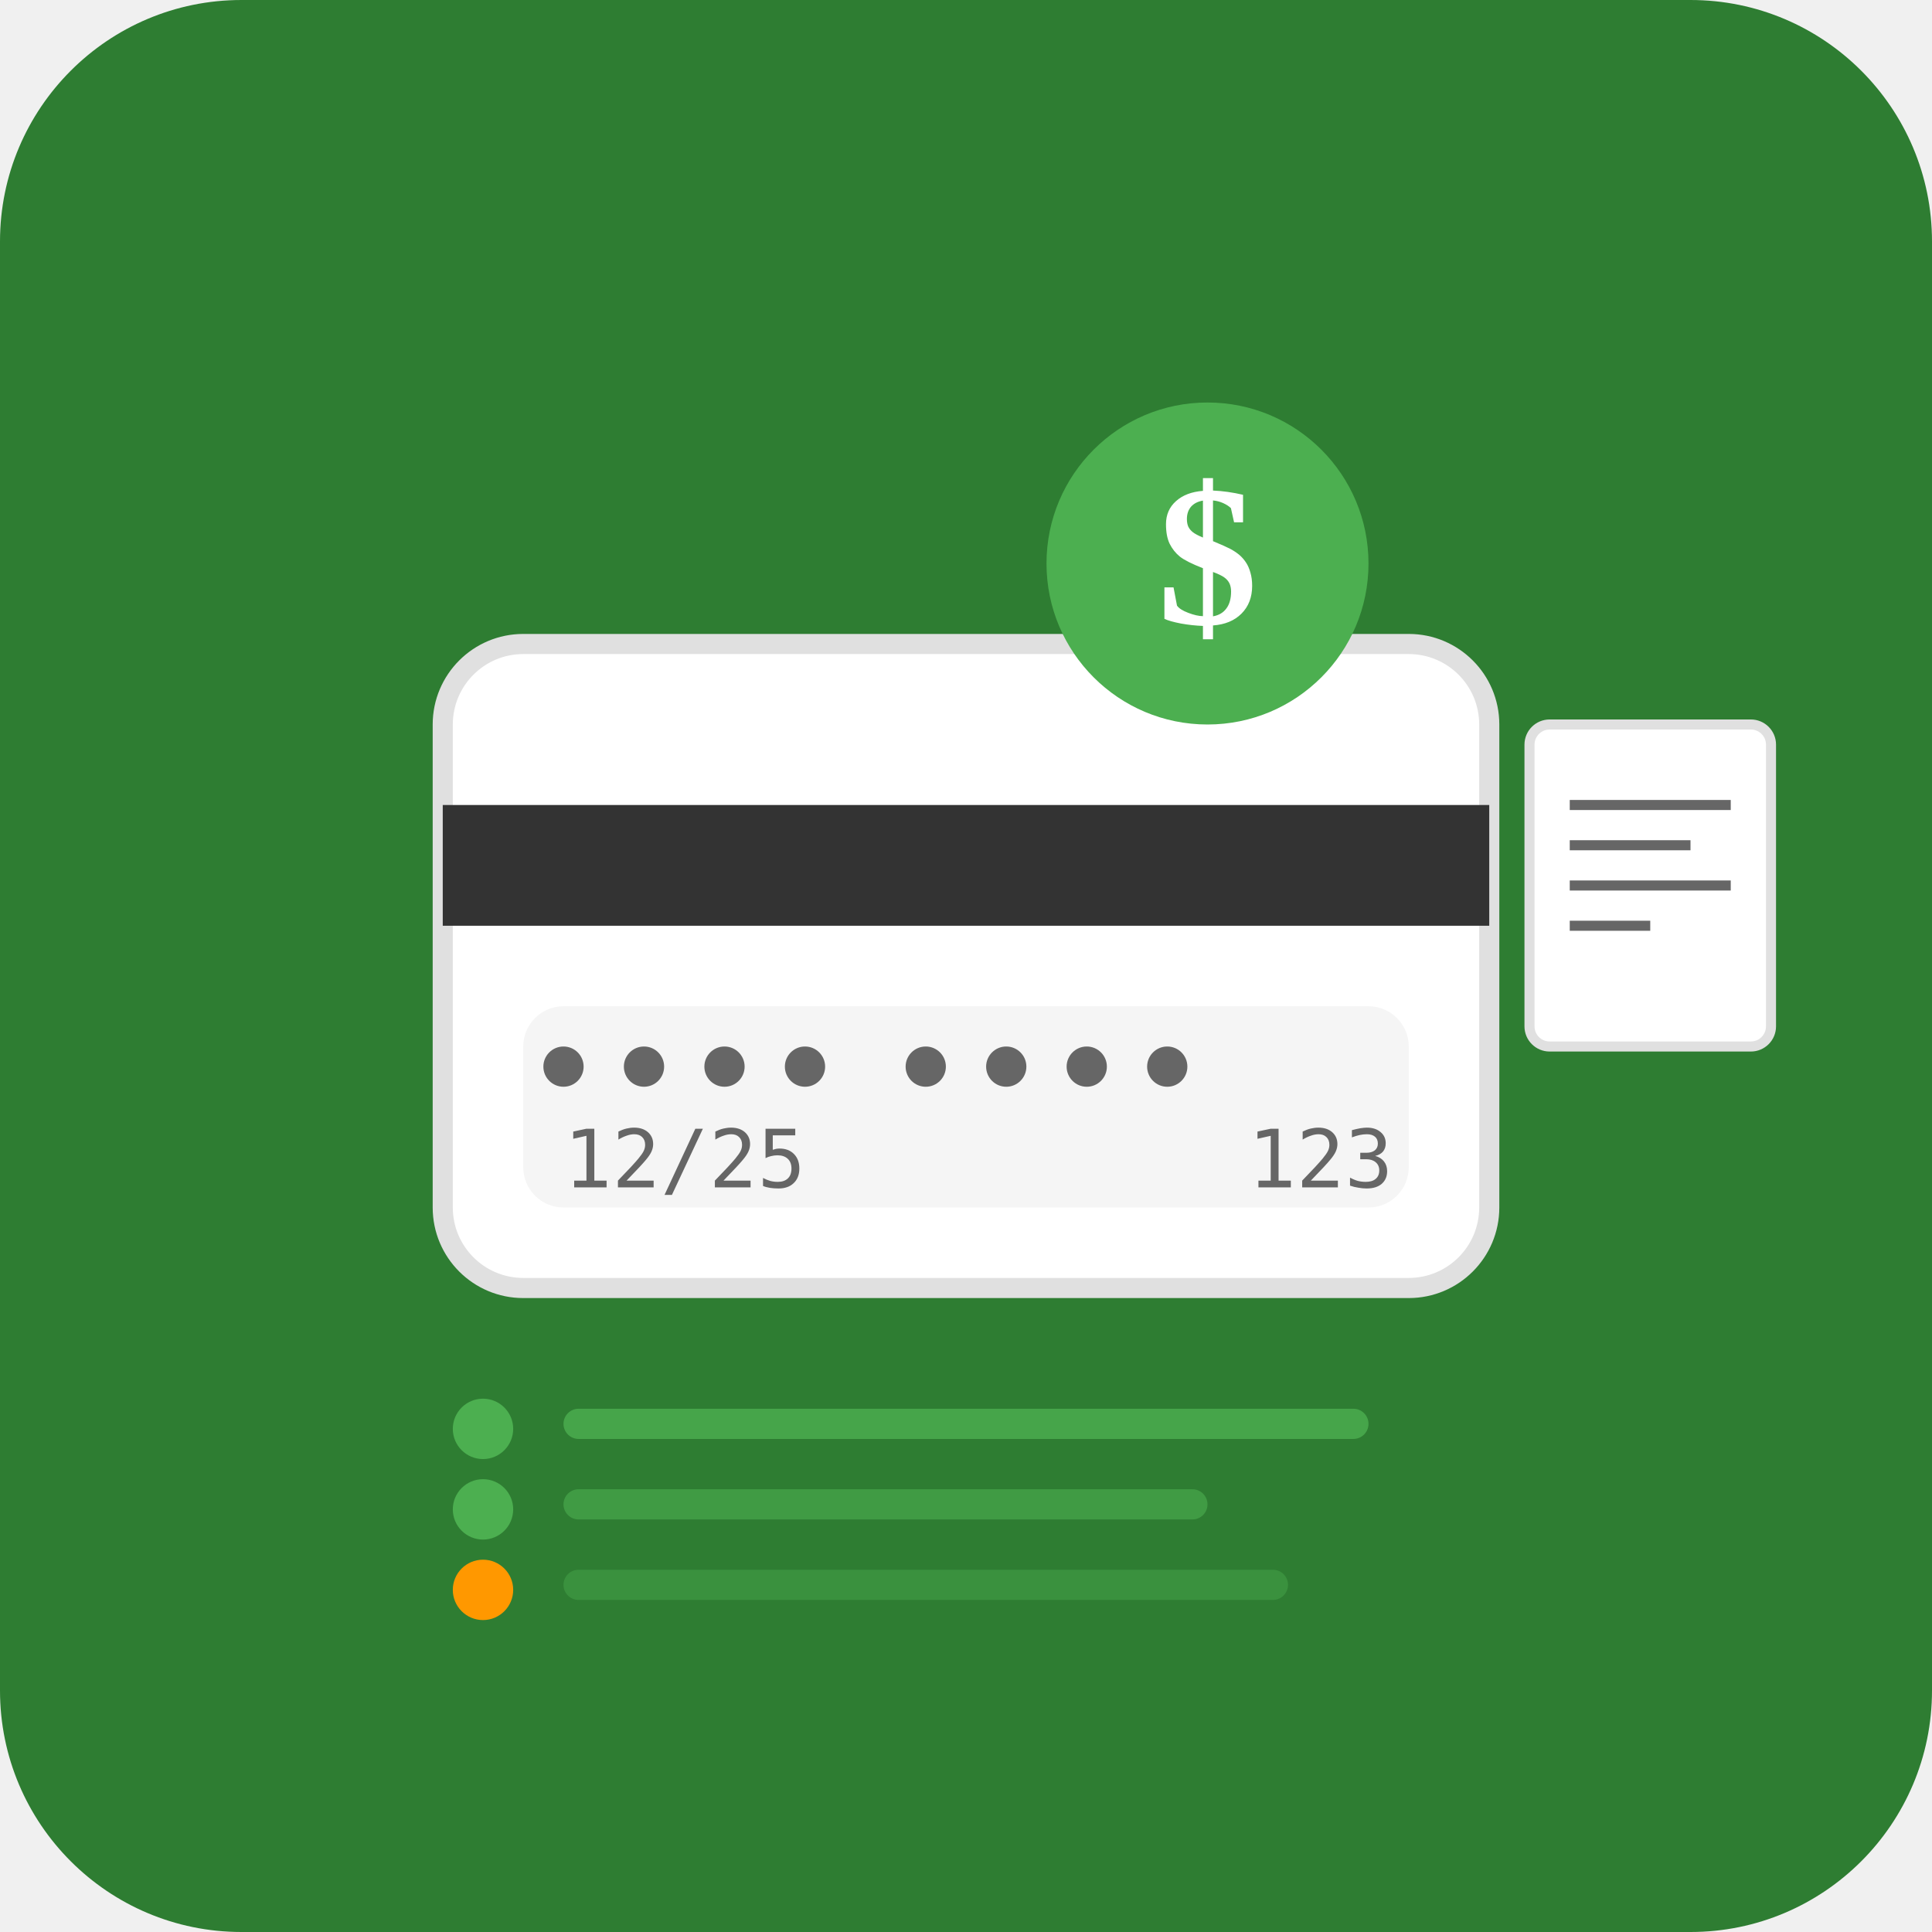
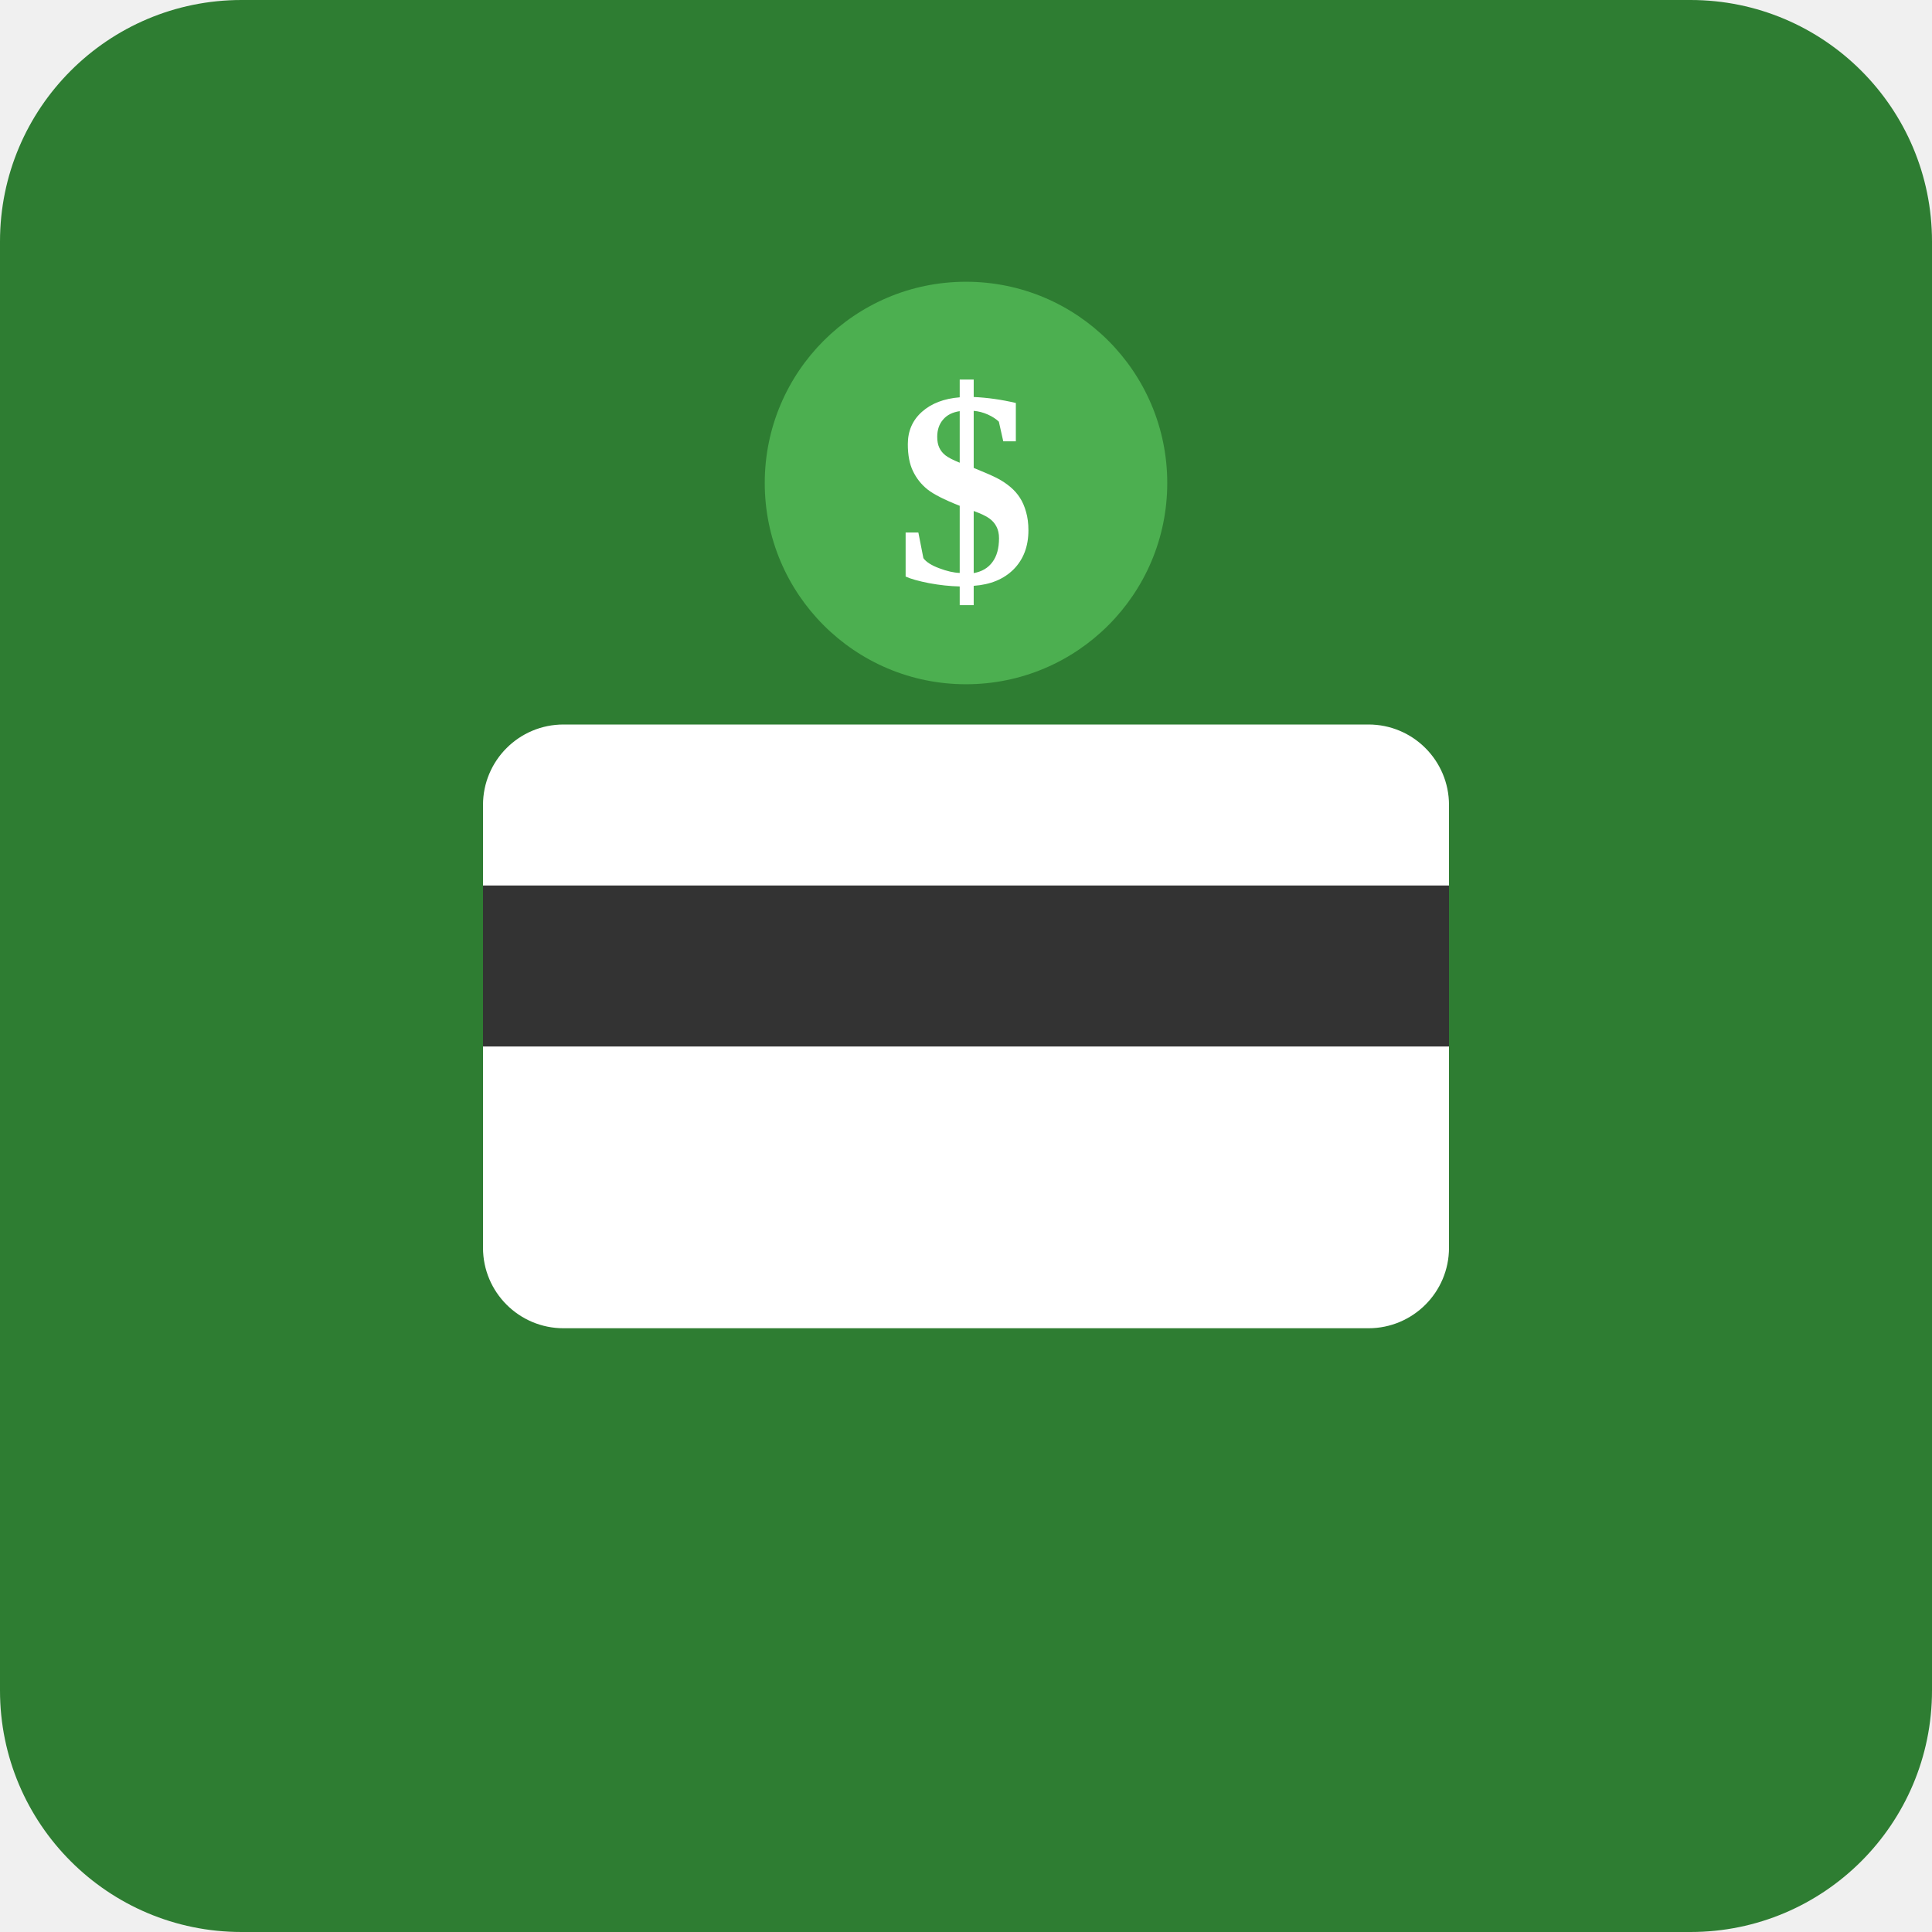
<svg xmlns="http://www.w3.org/2000/svg" width="192" height="192" viewBox="0 0 192 192" fill="none">
  <rect width="192" height="192" rx="24" fill="#2E7D32" />
-   <g transform="translate(24, 24)">
-     <rect x="20" y="40" width="104" height="64" rx="8" fill="white" stroke="#E0E0E0" stroke-width="2" />
-     <rect x="20" y="56" width="104" height="12" fill="#333" />
-     <rect x="28" y="76" width="88" height="20" rx="4" fill="#F5F5F5" />
-     <circle cx="32" cy="82" r="2" fill="#666" />
-     <circle cx="40" cy="82" r="2" fill="#666" />
-     <circle cx="48" cy="82" r="2" fill="#666" />
-     <circle cx="56" cy="82" r="2" fill="#666" />
-     <circle cx="68" cy="82" r="2" fill="#666" />
-     <circle cx="76" cy="82" r="2" fill="#666" />
-     <circle cx="84" cy="82" r="2" fill="#666" />
-     <circle cx="92" cy="82" r="2" fill="#666" />
-     <text x="32" y="94" font-size="8" fill="#666" font-family="monospace">12/25</text>
-     <text x="100" y="94" font-size="8" fill="#666" font-family="monospace">123</text>
-     <circle cx="96" cy="32" r="16" fill="#4CAF50" />
-     <text x="96" y="38" text-anchor="middle" fill="white" font-size="20" font-weight="bold">$</text>
-     <rect x="32" y="116" width="80" height="3" rx="1.5" fill="#4CAF50" opacity="0.8" />
-     <rect x="32" y="124" width="64" height="3" rx="1.5" fill="#4CAF50" opacity="0.6" />
-     <rect x="32" y="132" width="72" height="3" rx="1.5" fill="#4CAF50" opacity="0.4" />
-     <circle cx="24" cy="118" r="3" fill="#4CAF50" />
-     <circle cx="24" cy="126" r="3" fill="#4CAF50" />
-     <circle cx="24" cy="134" r="3" fill="#FF9800" />
-     <rect x="128" y="48" width="24" height="32" rx="2" fill="white" stroke="#E0E0E0" stroke-width="1" />
-     <line x1="132" y1="56" x2="148" y2="56" stroke="#666" stroke-width="1" />
-     <line x1="132" y1="60" x2="144" y2="60" stroke="#666" stroke-width="1" />
-     <line x1="132" y1="64" x2="148" y2="64" stroke="#666" stroke-width="1" />
-     <line x1="132" y1="68" x2="140" y2="68" stroke="#666" stroke-width="1" />
-   </g>
+   <rect x="48" y="72" width="96" height="60" rx="8" fill="white" />
+   <rect x="48" y="88" width="96" height="16" fill="#333" />
+   <circle cx="96" cy="48" r="20" fill="#4CAF50" />
+   <text x="96" y="58" text-anchor="middle" fill="white" font-size="28" font-weight="bold">$</text>
</svg>
